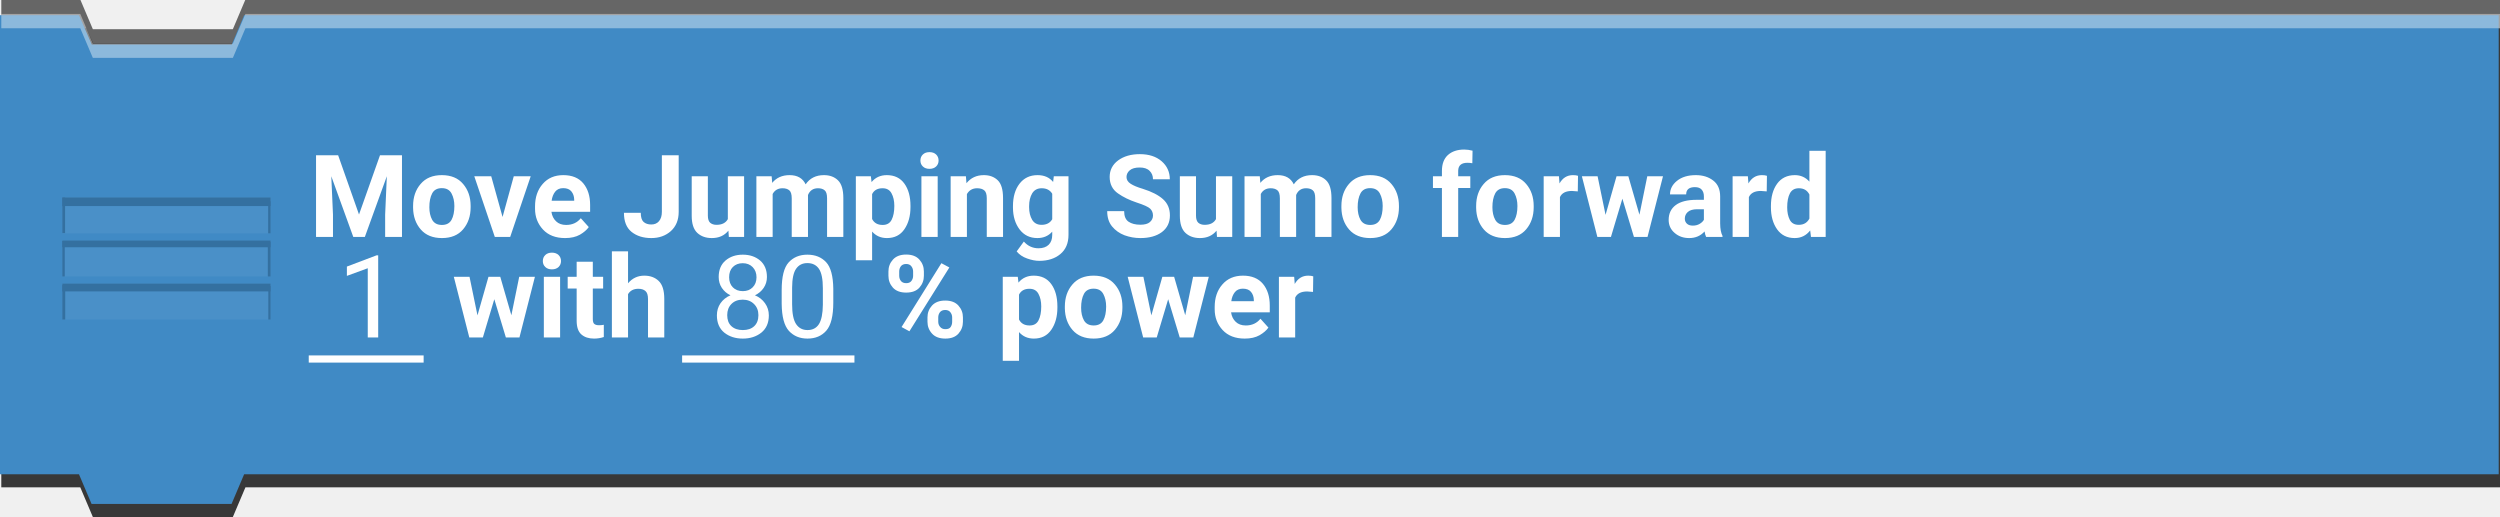
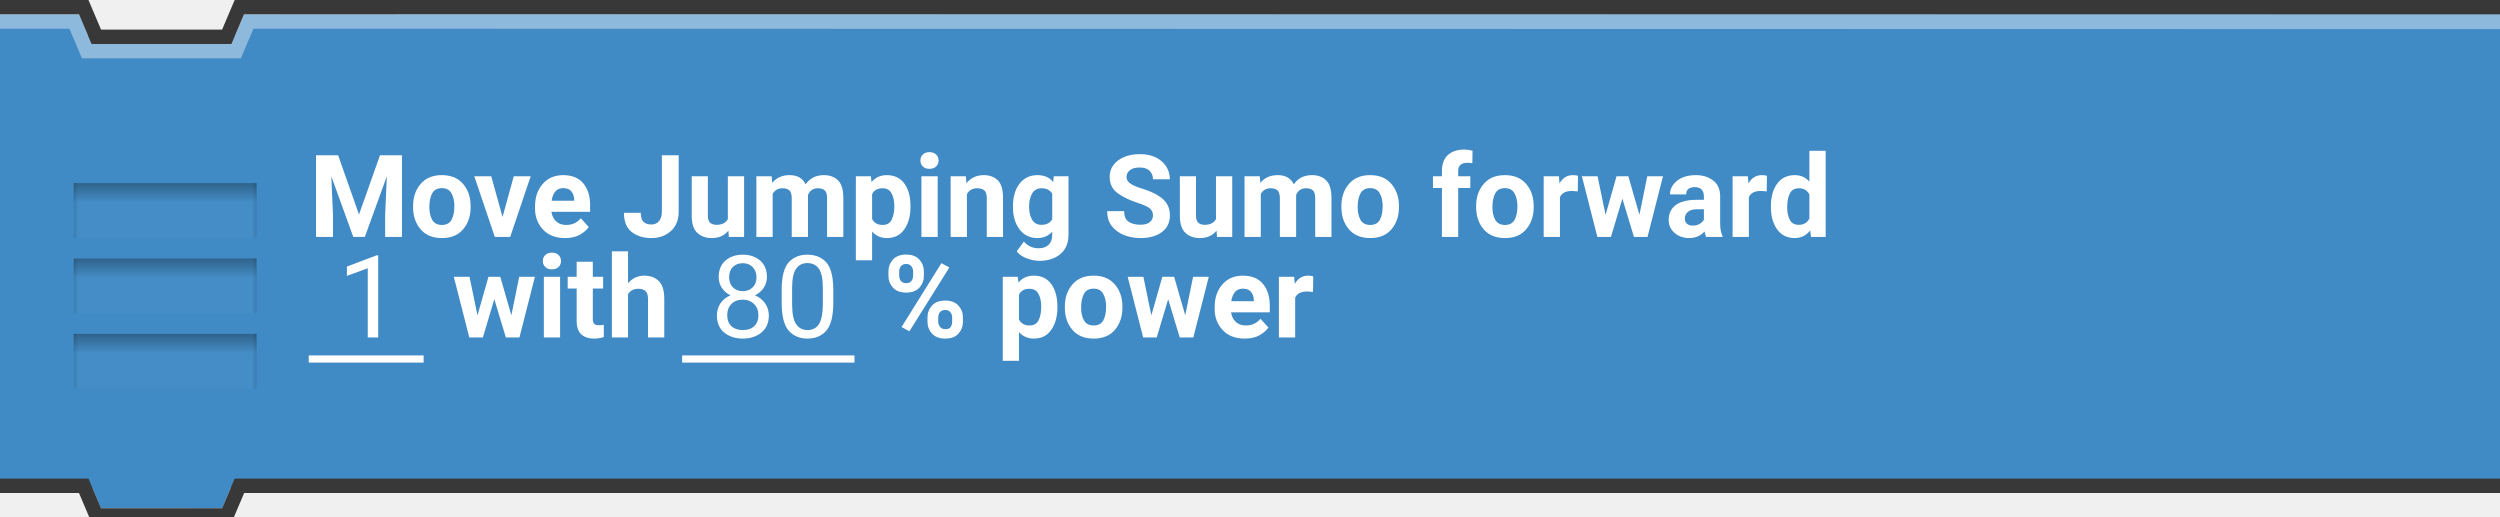
- <svg xmlns="http://www.w3.org/2000/svg" id="Ebene_1" data-name="Ebene 1" viewBox="0 0 348.181 72">
+ <svg xmlns="http://www.w3.org/2000/svg" viewBox="0 0 348.181 72">
+   <style>
+         .background {
+             fill: #408ac5;
+         }
+ 
+         .border {
+             fill: #383838;
+         }
+ 
+         .shade {
+             fill: #27567c;
+             stop-color: #000000;
+         }
+     </style>
  <defs>
-     <style>.cls-1{fill:none;}.cls-2,.cls-3{fill:#383838;}.cls-3{opacity:0.75;}.cls-4{fill:#408ac5;}.cls-5,.cls-8{fill:#fff;}.cls-5{opacity:0.4;}.cls-6{opacity:0.5;}.cls-7{clip-path:url(#clip-path);}.cls-8{opacity:0.1;}.cls-9{fill:#27567c;}.cls-10{clip-path:url(#clip-path-2);}.cls-11{clip-path:url(#clip-path-3);}</style>
-     <clipPath id="clip-path" transform="translate(0.181 11)">
-       <rect class="cls-1" x="8.5" y="16.5" width="29" height="5" />
-     </clipPath>
-     <clipPath id="clip-path-2" transform="translate(0.181 11)">
-       <rect class="cls-1" x="8.5" y="22.5" width="29" height="5" />
-     </clipPath>
-     <clipPath id="clip-path-3" transform="translate(0.181 11)">
-       <rect class="cls-1" x="8.5" y="28.5" width="29" height="5" />
-     </clipPath>
-   </defs>
-   <polygon class="cls-2" points="32.455 5.988 12.955 5.988 12.029 3.938 0.181 3.938 0.181 67.875 11.181 67.875 12.931 72 32.431 72 34.181 67.875 348.181 67.875 348.181 4.102 348.181 3.938 33.332 3.938 32.455 5.988" />
-   <polygon class="cls-3" points="32.431 4.063 12.931 4.063 11.207 0 0.181 0 0.181 63.875 11.181 63.875 12.931 68 32.431 68 34.181 63.875 348.181 63.875 348.181 0.102 348.181 0 34.154 0 32.431 4.063" />
-   <polygon class="cls-4" points="32.281 6.199 12.781 6.199 11 2.118 0 2.118 0 66.056 11 66.056 12.75 70.181 32.25 70.181 34 66.056 348 66.056 348 2.283 348 2.118 34 2.118 32.281 6.199" />
-   <polygon id="highlight" class="cls-5" points="34.181 1.938 32.431 6.063 12.931 6.063 11.181 1.938 0.181 1.938 0.181 3.938 11.181 3.938 12.931 8.063 32.431 8.063 34.181 3.938 348.181 3.938 348.181 2.102 348.181 1.938 34.181 1.938" />
-   <g id="lines" class="cls-6">
-     <g id="line">
-       <g class="cls-7">
-         <rect class="cls-8" x="7.271" y="26.415" width="31.458" height="7.952" />
-         <rect class="cls-9" x="7.326" y="26.501" width="31.458" height="2.197" />
-         <rect class="cls-9" x="37.347" y="28.035" width="0.603" height="4.945" />
-         <rect class="cls-9" x="8.462" y="27.523" width="0.603" height="4.945" />
+     <linearGradient id="grad1" x1="0%" x2="0%" y1="0%" y2="100%">
+       <stop offset="0%" class="shade" stop-opacity="0.3" />
+       <stop offset="35%" class="shade" stop-opacity="0" />
+     </linearGradient>
+     <linearGradient id="grad2" x1="0%" x2="100%" y1="0%" y2="0%">
+       <stop offset="0%" class="shade" stop-opacity="0.125" />
+       <stop offset="2.5%" class="shade" stop-opacity="0" />
+     </linearGradient>
+     <linearGradient id="grad3" x1="100%" x2="0%" y1="0%" y2="0%">
+       <stop offset="0%" class="shade" stop-opacity="0.125" />
+       <stop offset="2.5%" class="shade" stop-opacity="0" />
+     </linearGradient>
+     <g id="tabblock">
+       <g>
+         <rect fill-opacity="0.025" width="25.458" height="7.636" x="10.271" y="22.5" fill="#fff" />
+         <rect width="25.458" height="7.636" x="10.271" y="22.5" fill="url(#grad1)" />
+         <rect width="25.458" height="7.636" x="10.271" y="22.5" fill="url(#grad2)" />
+         <rect width="25.458" height="7.636" x="10.271" y="22.5" fill="url(#grad3)" />
      </g>
    </g>
-     <g id="line-2" data-name="line">
-       <g class="cls-10">
-         <rect class="cls-8" x="6.409" y="31.039" width="31.458" height="7.952" />
-         <rect class="cls-9" x="6.646" y="32.241" width="31.458" height="2.197" />
-         <rect class="cls-9" x="37.299" y="33.685" width="0.603" height="4.945" />
-         <rect class="cls-9" x="8.415" y="33.564" width="0.603" height="4.945" />
-       </g>
-     </g>
-     <g id="line-3" data-name="line">
-       <g class="cls-11">
-         <rect class="cls-8" x="6.477" y="37.182" width="31.458" height="7.952" />
-         <rect class="cls-9" x="6.713" y="38.384" width="31.458" height="2.197" />
-         <rect class="cls-9" x="37.367" y="39.828" width="0.603" height="4.945" />
-         <rect class="cls-9" x="8.482" y="39.707" width="0.603" height="4.945" />
-       </g>
-     </g>
+   </defs>
+   <g viewBox="0 10 348.181 72">
+     <path class="background" d="M0,5h348.181v63h-348.181z" />
+   </g>
+   <g viewbox="0 0 351.887 72.748">
+     <path class="background" d="M0,2.000l11,0l1.75,4.125l19.5,0l1.75,-4.125l320,0l0,4.125l-355,0l0,-4.125z" />
+     <path class="border" d="M347.736,0l-315.056,0.001l0,0.008l-1.749,4.117l-16.858,0l-1.752,-4.126l-0.019,0.008l0,-0.007l-12.302,0l0,2l10.998,0l1.748,4.115l0.005,-0.002l0,0.012l19.502,0l0,-0.003l0.002,0.001l1.752,-4.123l320,-0.001l0,-2z" />
+     <path fill-opacity="0.4" fill="#fff" d="M347.736,2.063l-313.753,-0.063l0,0.003l-0.008,-0.003l-1.751,4.125l-19.484,0l-1.74,-4.098l0,-0.027l-11,0l0,2l9.665,0l1.753,4.127l0.005,-0.002l22.115,0l0,-0.001l0.008,0.003l1.753,-4.127l320,0.063l0,-2z" stroke-opacity="0.4" />
+   </g>
+   <g viewbox="0 0 348 69">
+     <use y="3" href="#tabblock" />
+     <use y="13.5" href="#tabblock" />
+     <use y="24" href="#tabblock" />
+   </g>
+   <g viewbox="0 0 351.887 72.748">
+     <path class="background" d="M0,66.661l12.318,-0.004l1.75,4.125l16.857,0.014l1.75,-4.125l12.367,-0.004l-45.042,-0.006z" />
+     <path class="border" d="M347.736,66.657l-315.056,0.001l0,0.008l-1.749,4.117l-16.858,0l-1.752,-4.126l-0.019,0.008l0,-0.007l-12.302,0l0,2l10.998,0l1.748,4.115l0.005,-0.002l0,0.012l19.502,0l0,-0.003l0.002,0.001l1.752,-4.123l317.729,-0.001l0,-2z" />
  </g>
  <text id="text" x="43px" y="33px" fill="#FFFFFF" fill-opacity="1" font-weight="bold" xml:space="preserve" style="font-family: Roboto;font-size:12.0pt;">Move Jumping Sumo forward</text>
  <text id="text" x="43px" y="47.0px" fill="#FFFFFF" fill-opacity="1" font-weight="bold" xml:space="preserve" style="font-family: Roboto;font-size:12.0pt;" />
  <text id="text" x="43.0px" y="47.0px" fill="#FFFFFF" fill-opacity="1" font-weight="normal" xml:space="preserve" style="font-family: Roboto;font-size:12.0pt;"> 1 </text>
-   <line id="var_line" x1="43" y1="50.0" x2="59.0" y2="50.0" stroke="#ffffff" fill="#ffffff" stroke-width="1" />
+   <line id="var_line" x1="43" y1="50.0" x2="59.0" y2="50.0" stroke="#FFFFFF" fill="#FFFFFF" stroke-width="1" />
  <text id="text" x="59.0px" y="47.0px" fill="#FFFFFF" fill-opacity="1" font-weight="bold" xml:space="preserve" style="font-family: Roboto;font-size:12.0pt;"> with </text>
  <text id="text" x="95.0px" y="47.0px" fill="#FFFFFF" fill-opacity="1" font-weight="normal" xml:space="preserve" style="font-family: Roboto;font-size:12.0pt;"> 80 </text>
-   <line id="var_line" x1="95" y1="50.0" x2="119.0" y2="50.0" stroke="#ffffff" fill="#ffffff" stroke-width="1" />
+   <line id="var_line" x1="95" y1="50.0" x2="119.0" y2="50.0" stroke="#FFFFFF" fill="#FFFFFF" stroke-width="1" />
  <text id="text" x="119.0px" y="47.0px" fill="#FFFFFF" fill-opacity="1" font-weight="bold" xml:space="preserve" style="font-family: Roboto;font-size:12.0pt;"> % power</text>
</svg>
